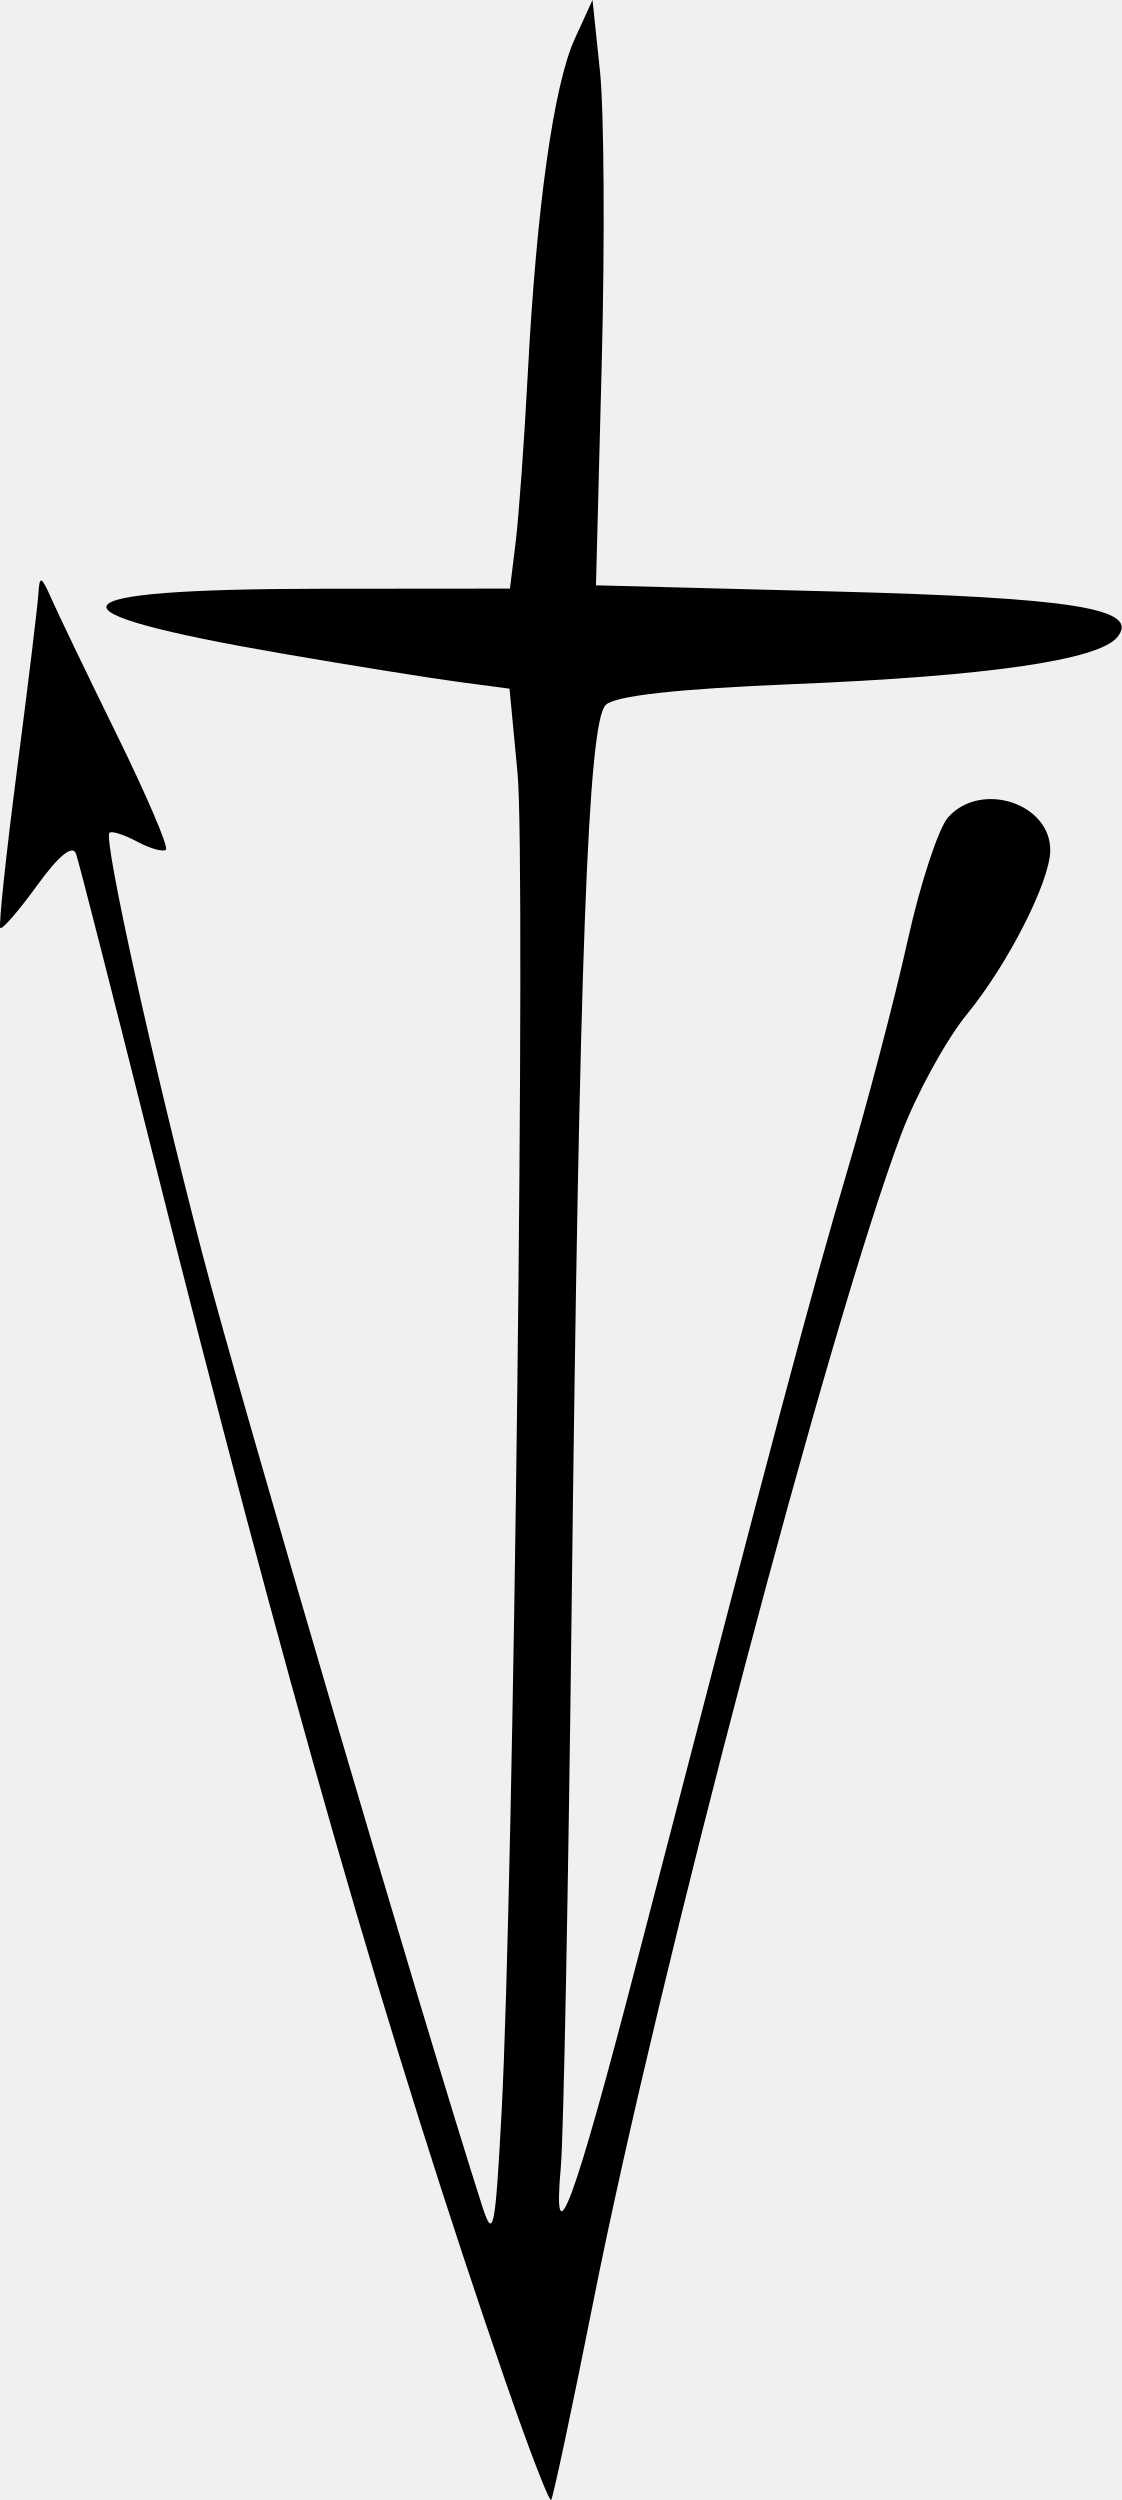
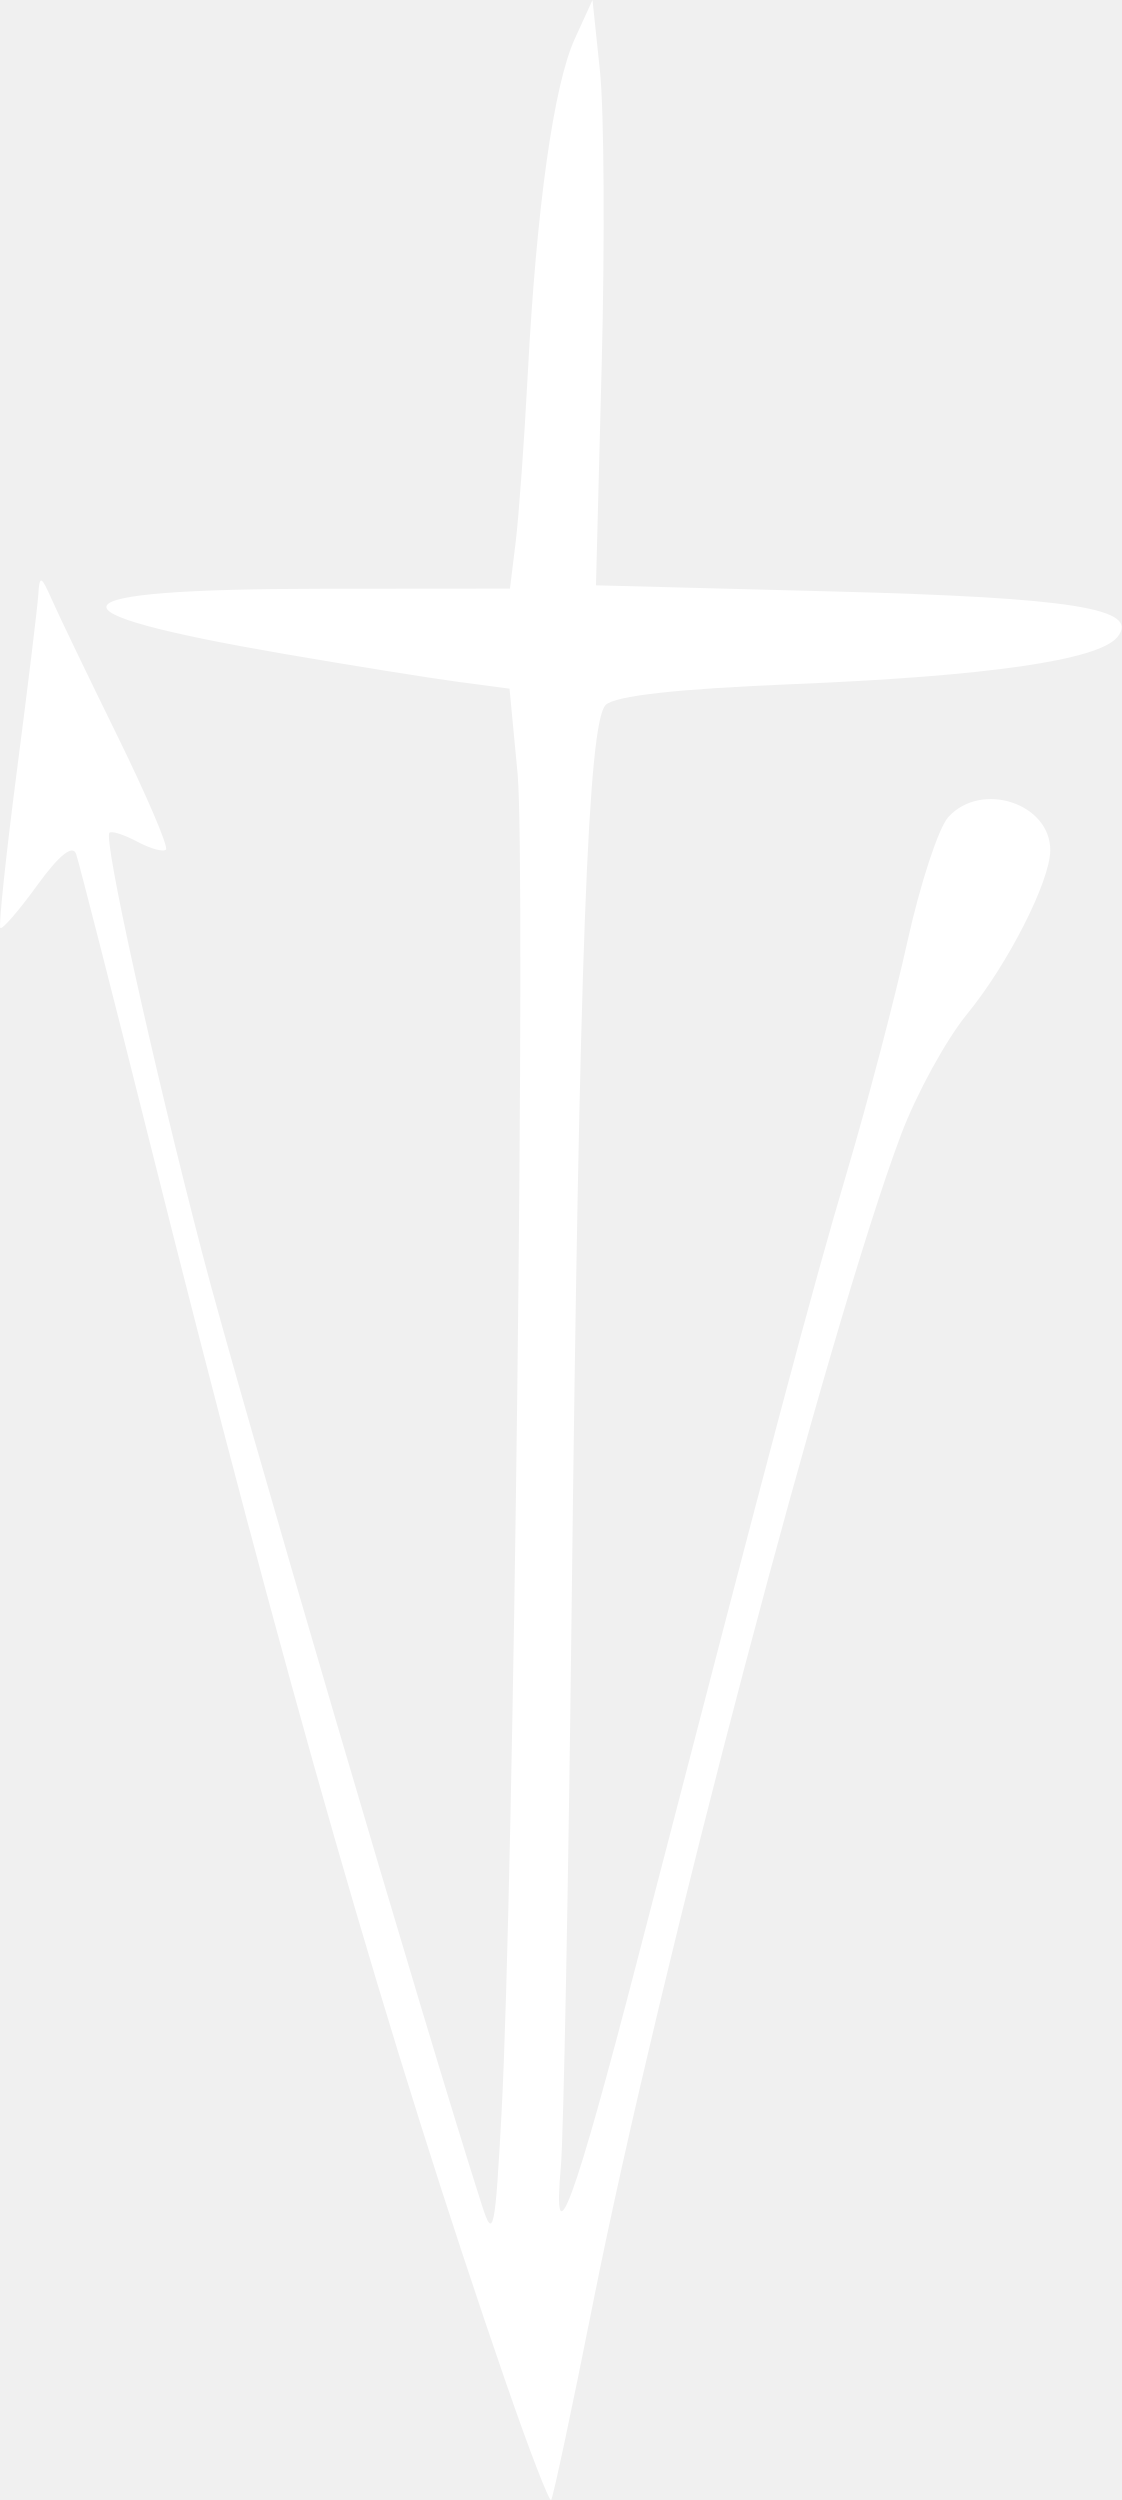
<svg xmlns="http://www.w3.org/2000/svg" width="35.965mm" height="80.16mm" viewBox="0 0 35.965 80.16" version="1.1" id="svg8">
  <defs id="defs2" />
  <g id="layer1" transform="translate(-130.4997,-36.77599)">
-     <path style="fill:#000000;stroke-width:0.353" d="m 146.746,113.247 c -3.836,-11.117 -7.065,-22.362 -11.473,-39.959 -1.191,-4.754 -2.241,-8.862 -2.333,-9.129 -0.109,-0.316 -0.546,0.036 -1.247,1.003 -0.593,0.819 -1.126,1.434 -1.184,1.368 -0.058,-0.067 0.183,-2.344 0.535,-5.06 0.353,-2.716 0.661,-5.256 0.685,-5.644 0.038,-0.618 0.092,-0.596 0.433,0.176 0.214,0.485 1.16,2.452 2.102,4.371 0.942,1.919 1.643,3.559 1.557,3.645 -0.085,0.085 -0.5,-0.029 -0.921,-0.255 -0.421,-0.225 -0.822,-0.354 -0.891,-0.285 -0.199,0.199 1.381,7.355 2.984,13.514 1.179,4.531 7.201,25.026 8.966,30.515 0.357,1.11 0.42,0.806 0.623,-2.999 0.391,-7.326 0.783,-40.091 0.513,-42.933 l -0.258,-2.717 -1.647,-0.219 c -0.906,-0.121 -3.42,-0.524 -5.587,-0.897 -7.97,-1.371 -7.567,-2.08 1.184,-2.088 l 6.064,-0.005 0.184,-1.499 c 0.101,-0.825 0.275,-3.246 0.387,-5.38 0.279,-5.332 0.83,-9.266 1.507,-10.748 l 0.569,-1.246 0.24,2.293 c 0.132,1.261 0.157,5.484 0.055,9.384 l -0.184,7.091 7.551,0.195 c 7.753,0.2 9.927,0.549 9.163,1.469 -0.611,0.736 -4.16,1.25 -10.374,1.503 -3.728,0.152 -5.734,0.374 -6.029,0.669 -0.566,0.566 -0.847,8.038 -1.093,29.079 -0.103,8.828 -0.258,16.833 -0.344,17.788 -0.281,3.121 0.416,1.234 2.466,-6.676 4.437,-17.121 5.559,-21.336 6.71,-25.224 0.661,-2.231 1.534,-5.562 1.941,-7.402 0.407,-1.84 0.994,-3.625 1.305,-3.969 1.06,-1.172 3.29,-0.437 3.27,1.077 -0.013,0.994 -1.361,3.642 -2.66,5.229 -0.677,0.826 -1.633,2.57 -2.124,3.875 -2.292,6.088 -7.764,26.837 -9.858,37.373 -0.688,3.461 -1.301,6.343 -1.362,6.405 -0.061,0.061 -0.702,-1.598 -1.423,-3.687 z" id="path826" />
+     <path style="fill:#ffffff;stroke-width:0.353" d="m 146.746,113.247 c -3.836,-11.117 -7.065,-22.362 -11.473,-39.959 -1.191,-4.754 -2.241,-8.862 -2.333,-9.129 -0.109,-0.316 -0.546,0.036 -1.247,1.003 -0.593,0.819 -1.126,1.434 -1.184,1.368 -0.058,-0.067 0.183,-2.344 0.535,-5.06 0.353,-2.716 0.661,-5.256 0.685,-5.644 0.038,-0.618 0.092,-0.596 0.433,0.176 0.214,0.485 1.16,2.452 2.102,4.371 0.942,1.919 1.643,3.559 1.557,3.645 -0.085,0.085 -0.5,-0.029 -0.921,-0.255 -0.421,-0.225 -0.822,-0.354 -0.891,-0.285 -0.199,0.199 1.381,7.355 2.984,13.514 1.179,4.531 7.201,25.026 8.966,30.515 0.357,1.11 0.42,0.806 0.623,-2.999 0.391,-7.326 0.783,-40.091 0.513,-42.933 l -0.258,-2.717 -1.647,-0.219 c -0.906,-0.121 -3.42,-0.524 -5.587,-0.897 -7.97,-1.371 -7.567,-2.08 1.184,-2.088 l 6.064,-0.005 0.184,-1.499 c 0.101,-0.825 0.275,-3.246 0.387,-5.38 0.279,-5.332 0.83,-9.266 1.507,-10.748 l 0.569,-1.246 0.24,2.293 c 0.132,1.261 0.157,5.484 0.055,9.384 l -0.184,7.091 7.551,0.195 c 7.753,0.2 9.927,0.549 9.163,1.469 -0.611,0.736 -4.16,1.25 -10.374,1.503 -3.728,0.152 -5.734,0.374 -6.029,0.669 -0.566,0.566 -0.847,8.038 -1.093,29.079 -0.103,8.828 -0.258,16.833 -0.344,17.788 -0.281,3.121 0.416,1.234 2.466,-6.676 4.437,-17.121 5.559,-21.336 6.71,-25.224 0.661,-2.231 1.534,-5.562 1.941,-7.402 0.407,-1.84 0.994,-3.625 1.305,-3.969 1.06,-1.172 3.29,-0.437 3.27,1.077 -0.013,0.994 -1.361,3.642 -2.66,5.229 -0.677,0.826 -1.633,2.57 -2.124,3.875 -2.292,6.088 -7.764,26.837 -9.858,37.373 -0.688,3.461 -1.301,6.343 -1.362,6.405 -0.061,0.061 -0.702,-1.598 -1.423,-3.687 z" id="path826" />
  </g>
</svg>
